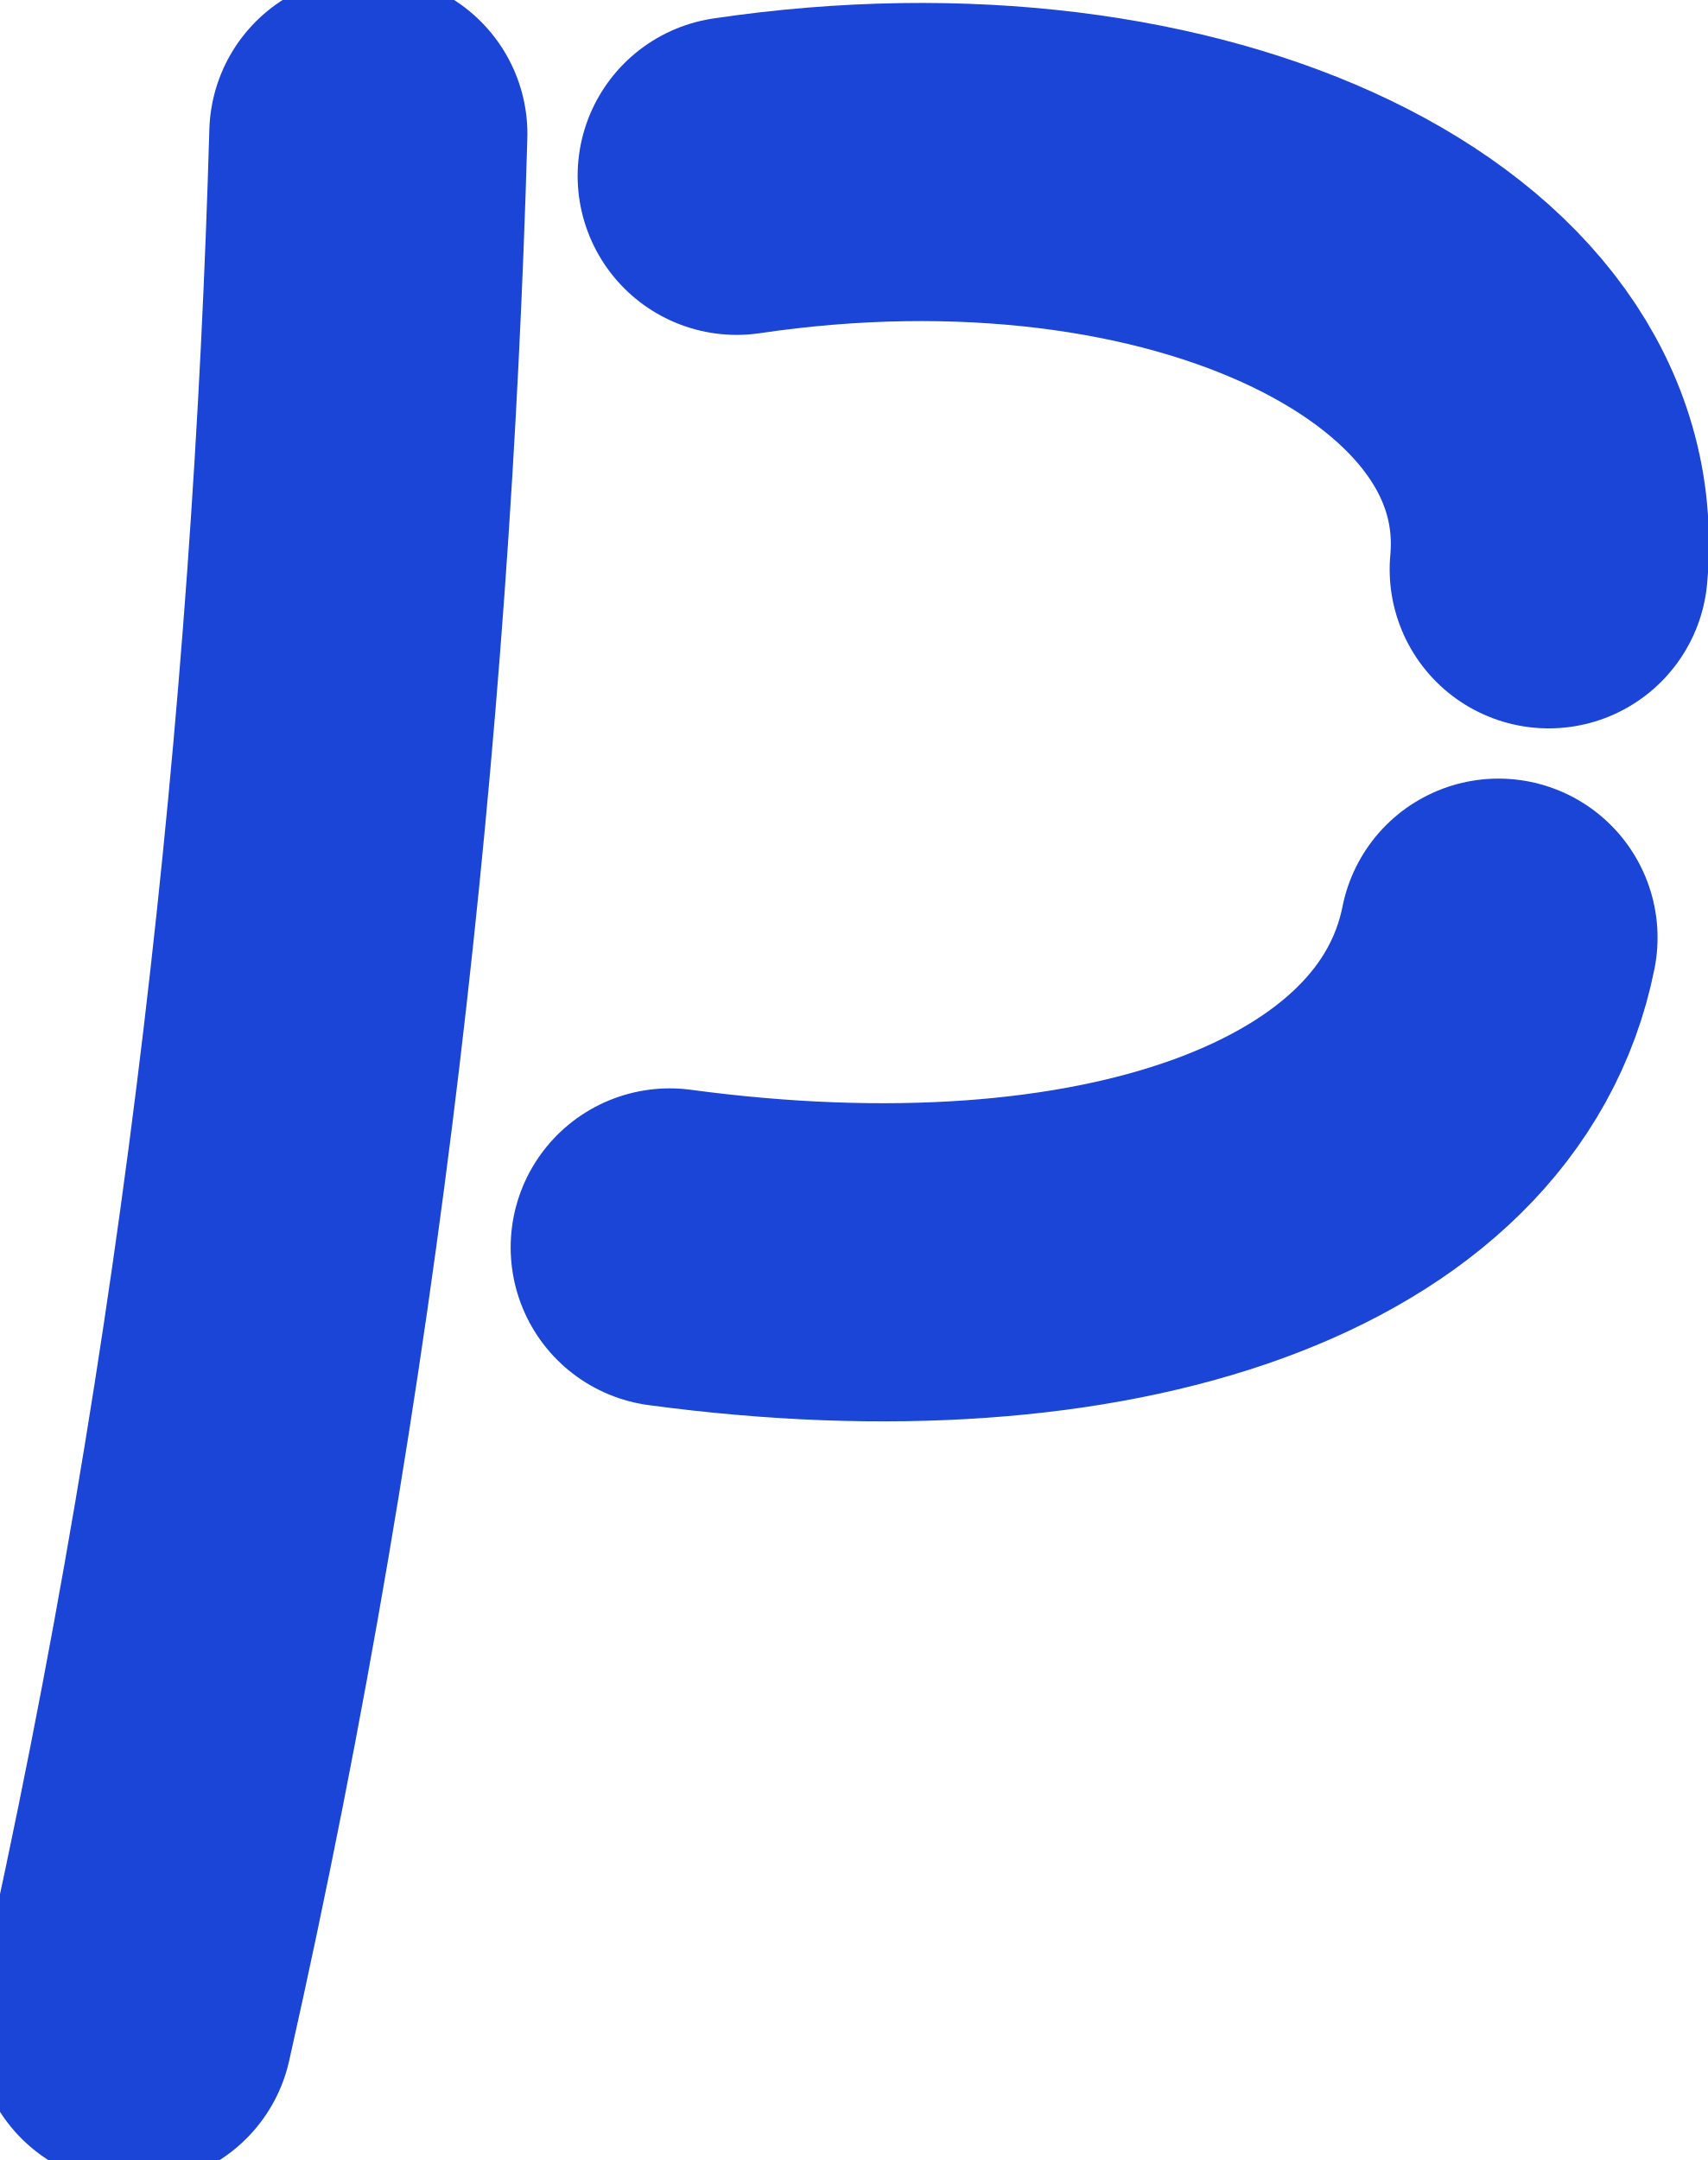
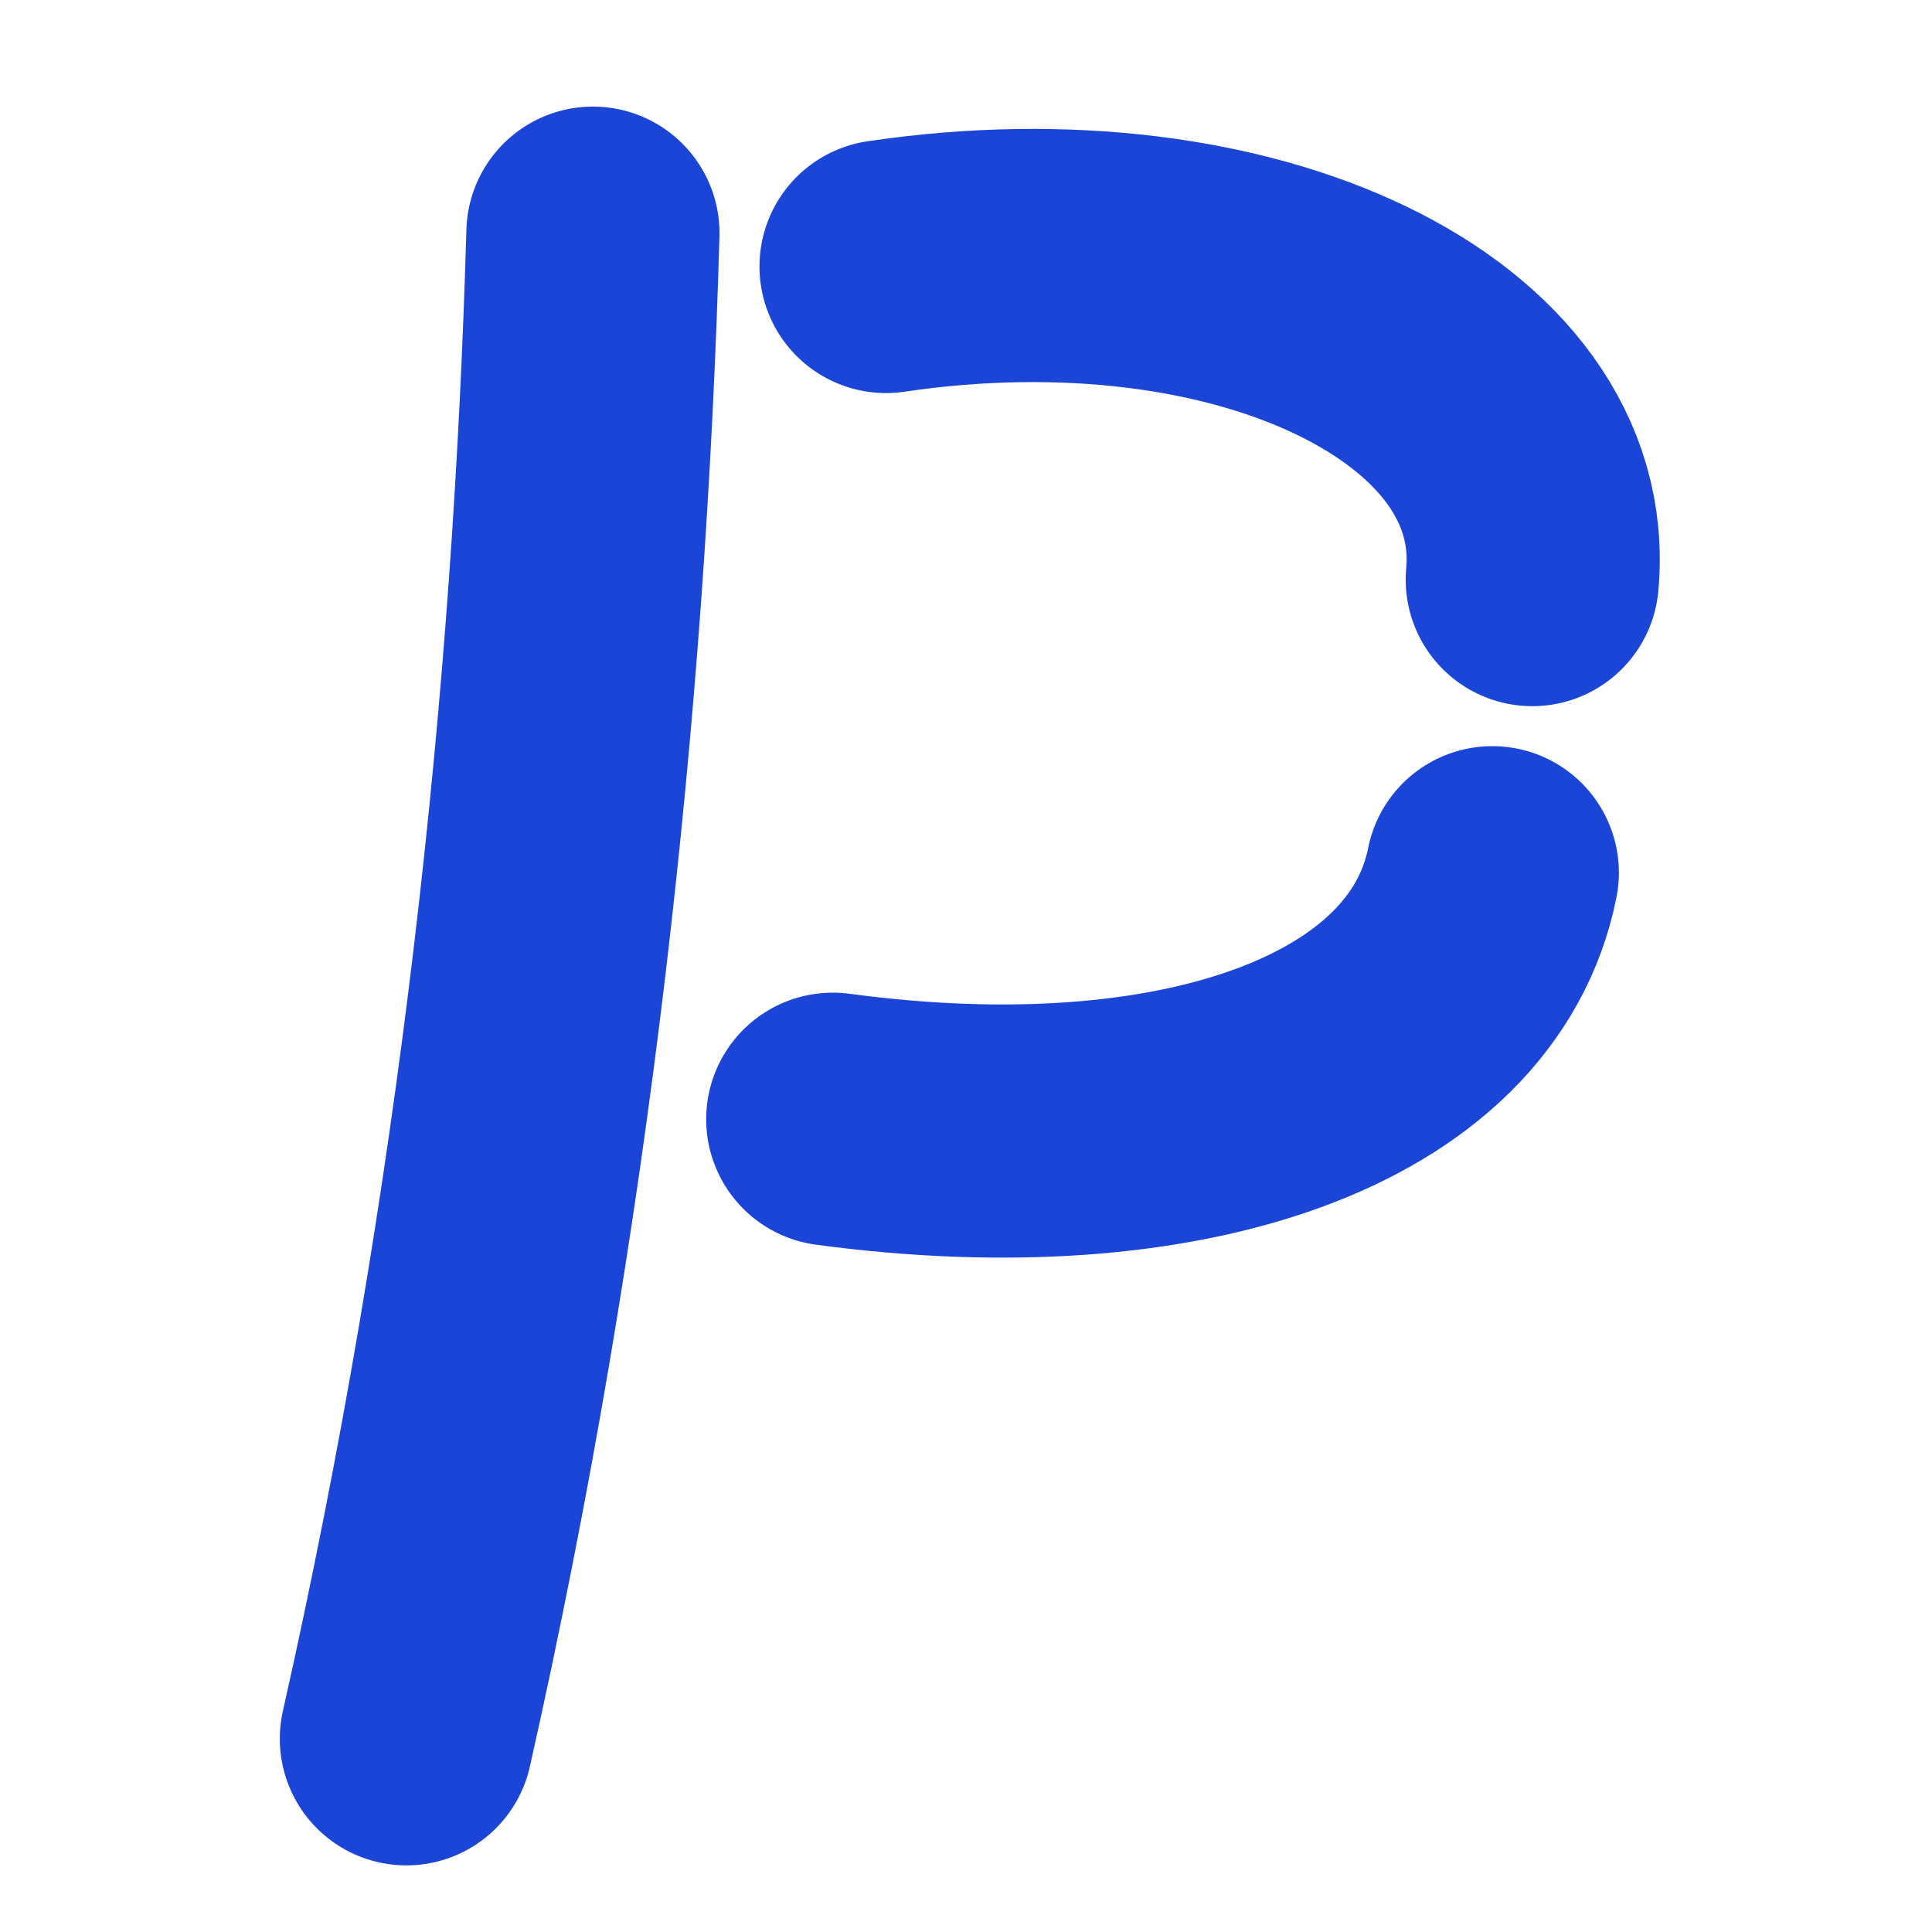
- <svg xmlns="http://www.w3.org/2000/svg" viewBox="8 3.4 20.4 25.8" role="img" aria-label="Pexa">
-   <g fill="none" stroke="#1B45D7" stroke-width="3.8" stroke-linecap="round">
+ <svg xmlns="http://www.w3.org/2000/svg" viewBox="3.5 1.5 29 29" role="img" aria-label="Pexa">
+   <g fill="none" stroke="#1B45D7" stroke-width="3.8" stroke-linecap="round" stroke-linejoin="round">
    <path d="M12.4 5C12.2 12 11.4 19.6 9.6 27.6" />
    <path d="M16.8 5.5C22.2 4.7 26.8 6.9 26.5 10.2" />
    <path d="M25.9 14.6C25.3 17.6 21.2 19 16 18.3" />
  </g>
</svg>
